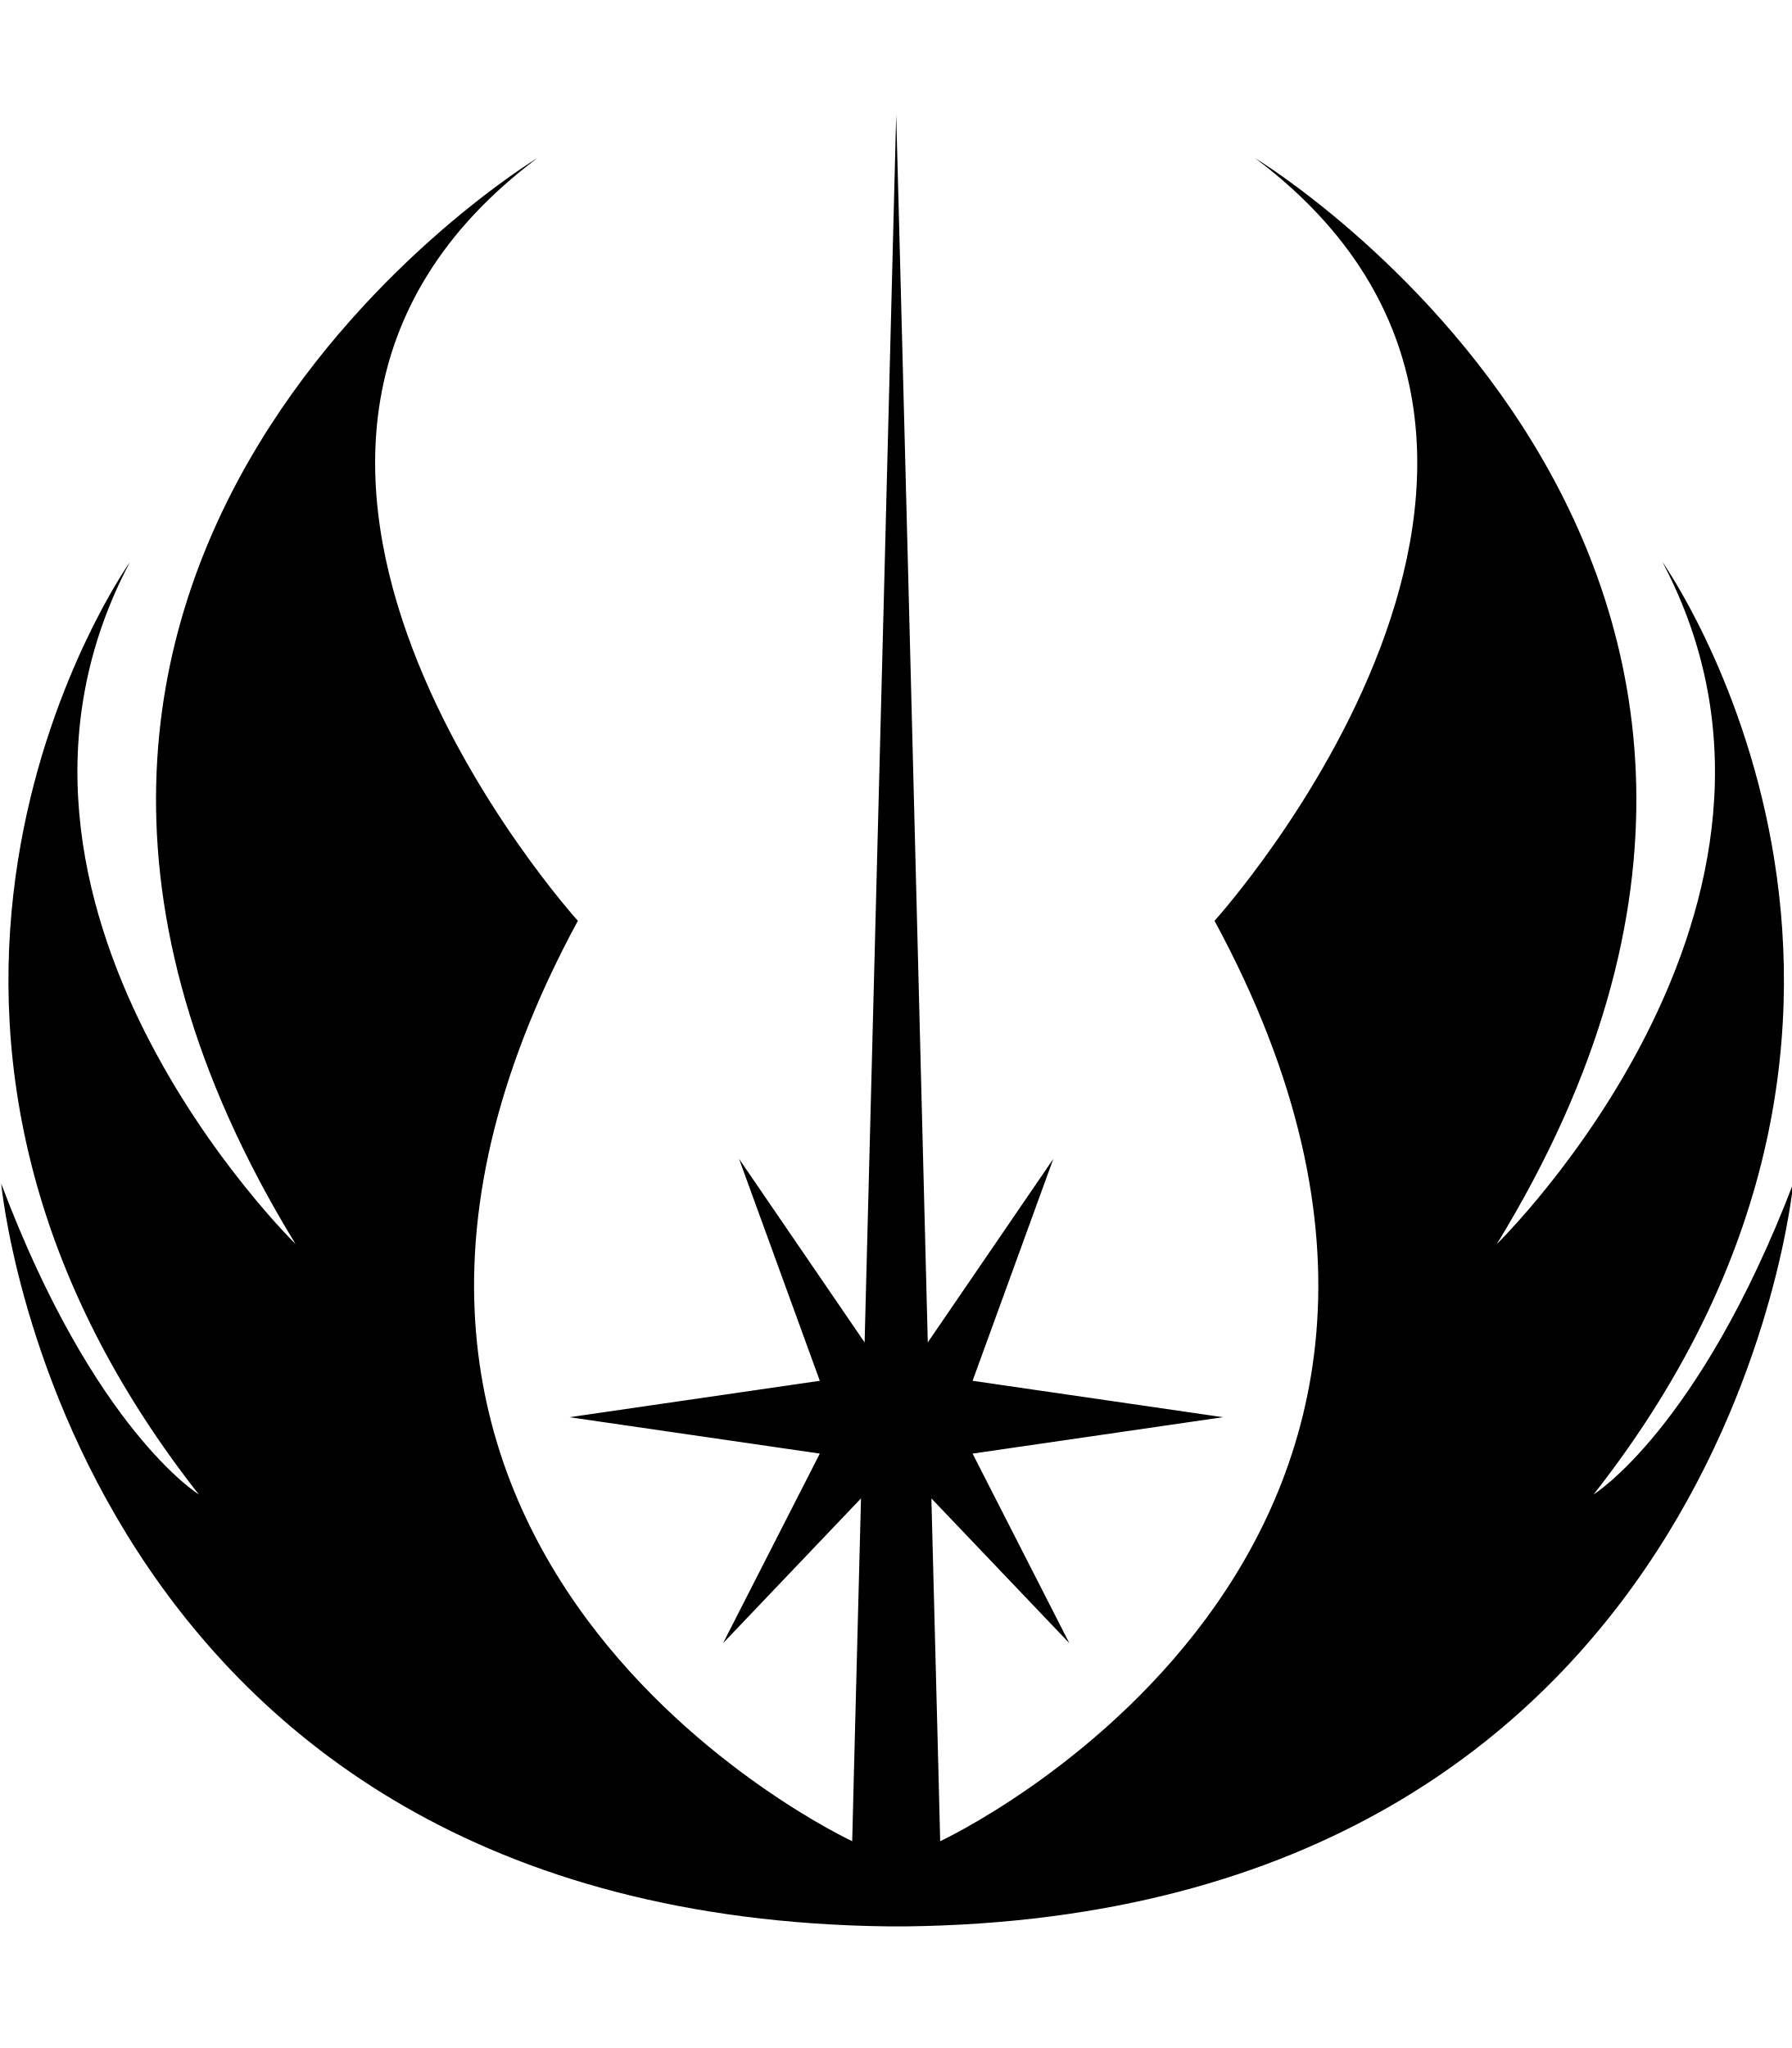
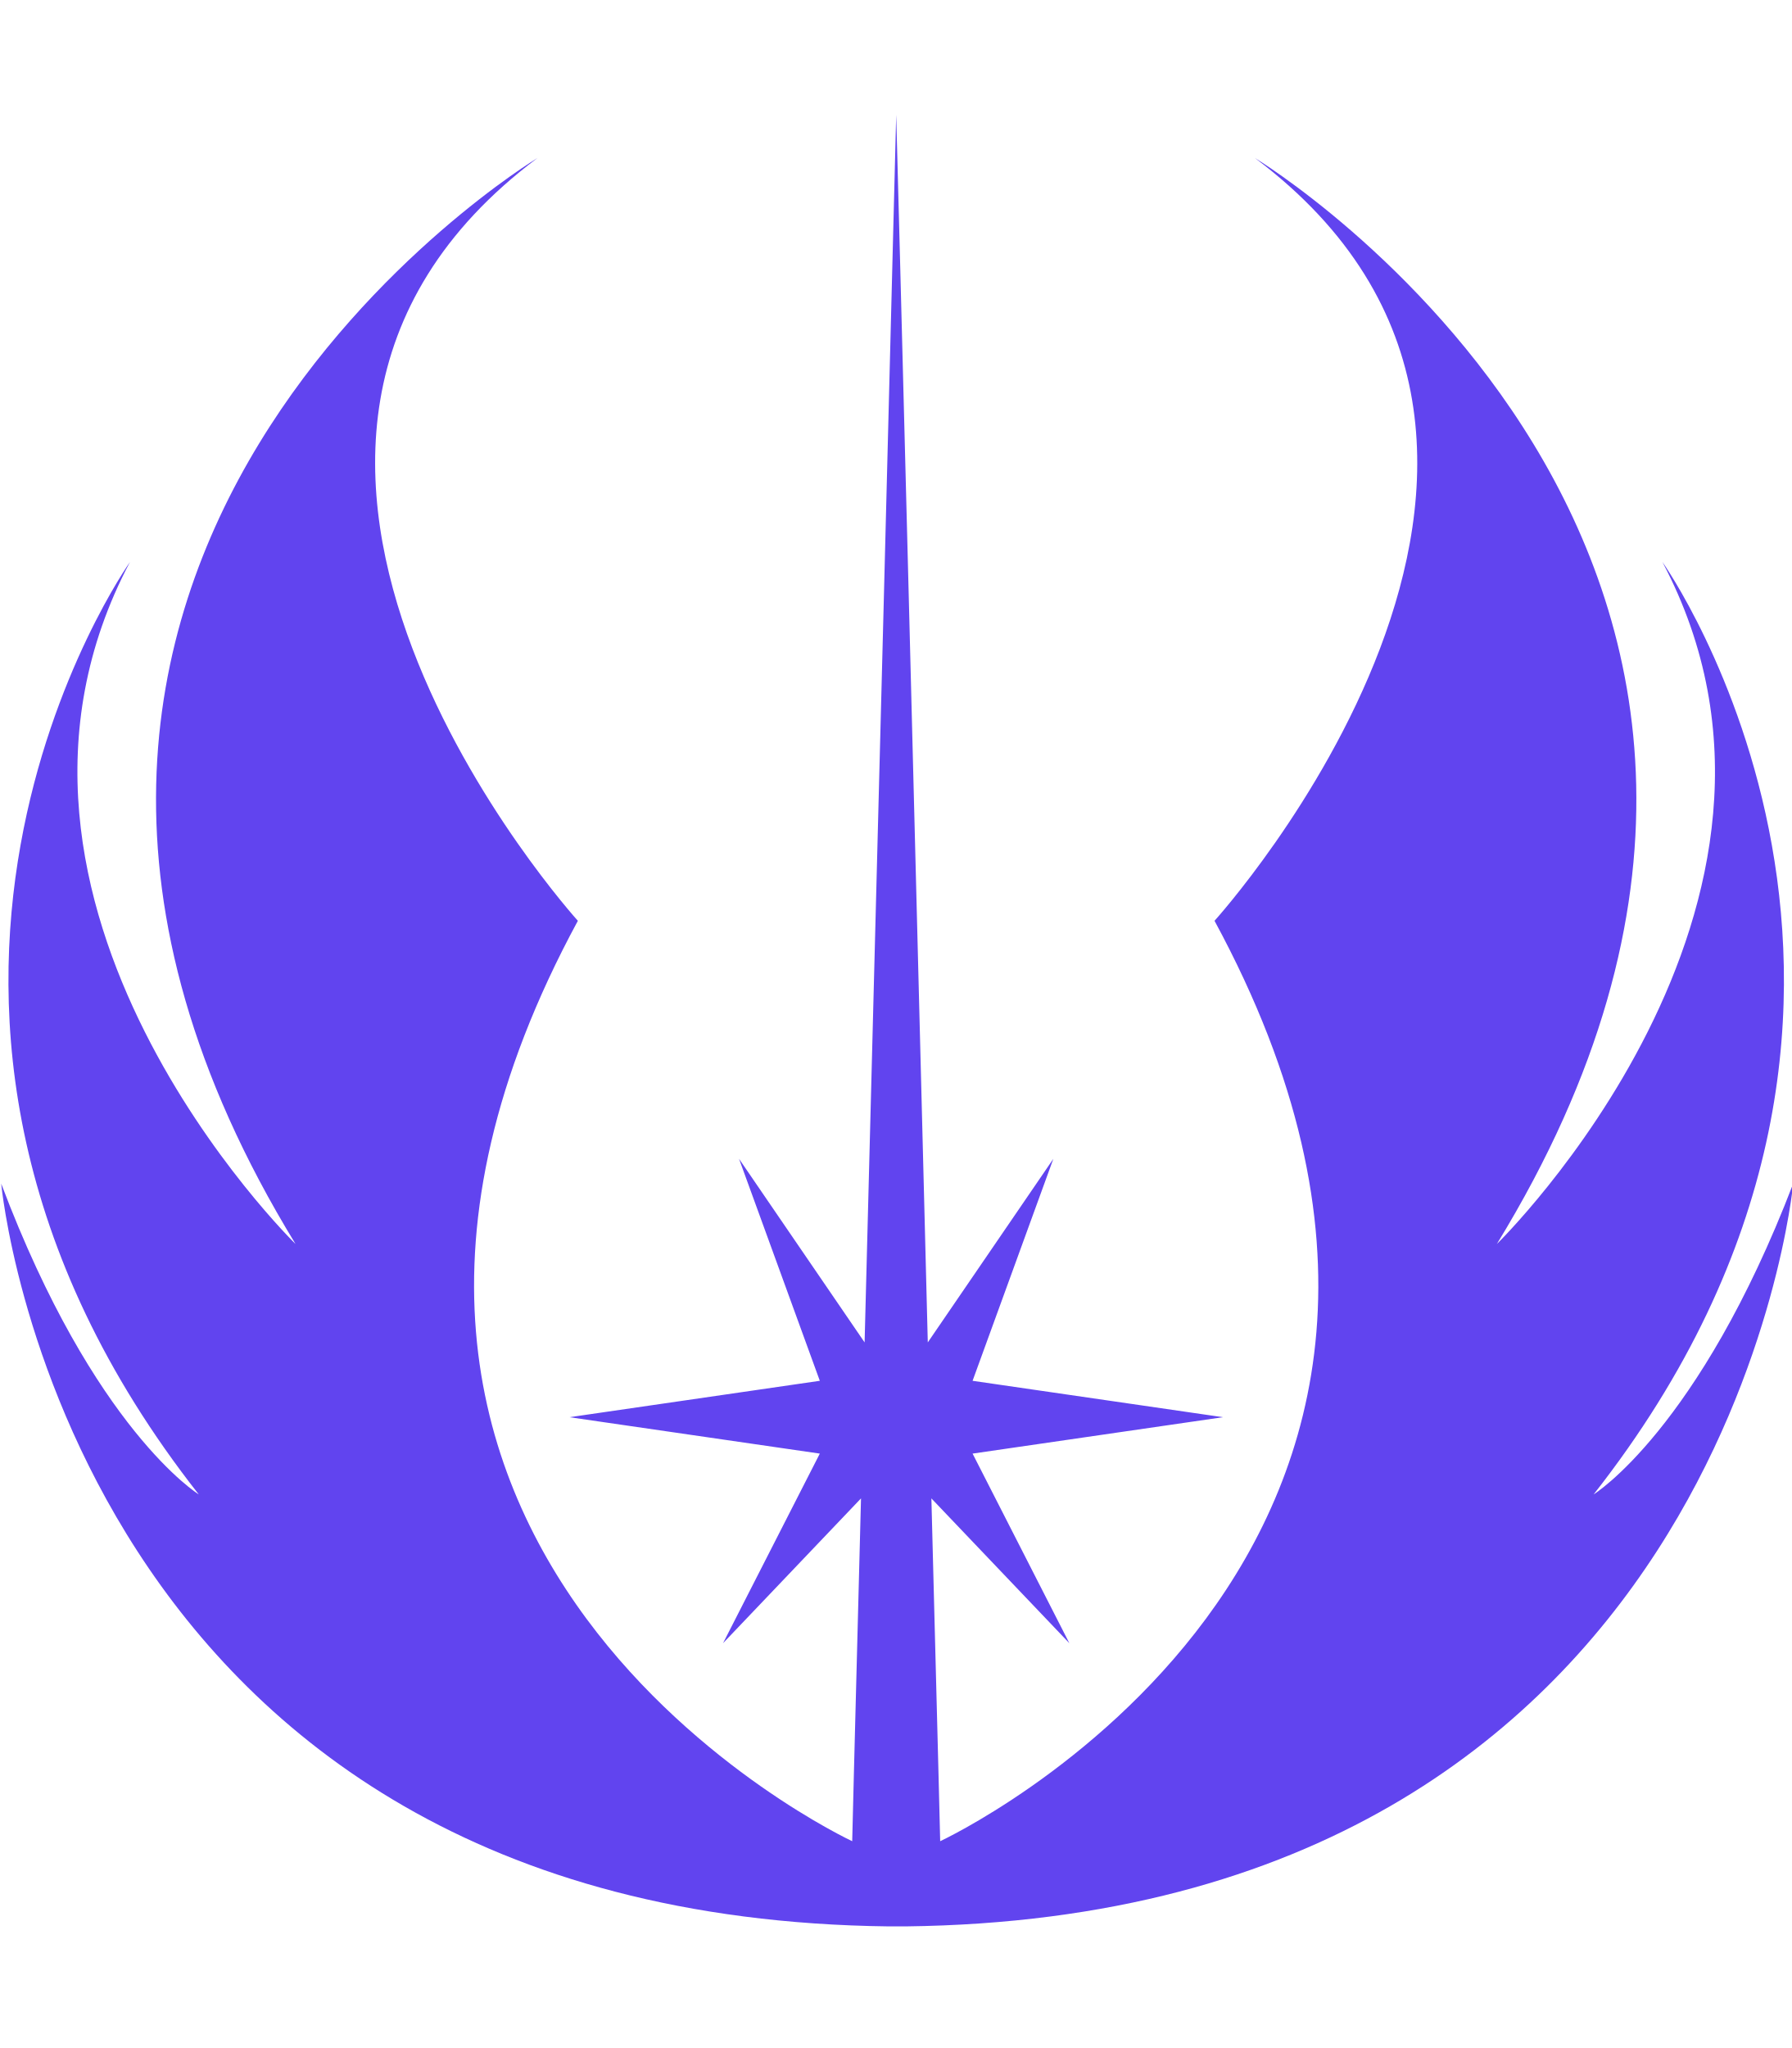
<svg xmlns="http://www.w3.org/2000/svg" viewBox="0 0 448 512">
-   <path d="M398.5 373.6c95.9-122.1 17.2-233.1 17.2-233.1 45.4 85.8-41.4 170.5-41.4 170.5 105-171.5-60.5-271.5-60.5-271.5 96.9 72.7-10.1 190.7-10.1 190.7 85.8 158.4-68.6 230.1-68.6 230.1s-.4-16.9-2.2-85.7c4.3 4.5 34.5 36.2 34.5 36.2l-24.2-47.4 62.6-9.1-62.6-9.1 20.2-55.5-31.4 45.9c-2.2-87.7-7.8-305.1-7.9-306.9v-2.4 1-1 2.4c0 1-5.6 219-7.9 306.9l-31.4-45.9 20.2 55.5-62.6 9.1 62.6 9.1-24.2 47.4 34.5-36.2c-1.8 68.8-2.2 85.7-2.2 85.7s-154.4-71.7-68.6-230.1c0 0-107-118.1-10.1-190.7 0 0-165.5 99.9-60.5 271.5 0 0-86.8-84.8-41.4-170.5 0 0-78.7 111 17.2 233.1 0 0-26.2-16.1-49.4-77.7 0 0 16.9 183.3 222 185.7h4.1c205-2.4 222-185.7 222-185.7-23.6 61.5-49.9 77.7-49.9 77.7z" />
+   <path fill="#6144ef" d="M398.5 373.6c95.9-122.1 17.2-233.1 17.2-233.1 45.4 85.8-41.4 170.5-41.4 170.5 105-171.5-60.5-271.5-60.5-271.5 96.9 72.7-10.1 190.7-10.1 190.7 85.8 158.4-68.6 230.1-68.6 230.1s-.4-16.9-2.2-85.7c4.3 4.5 34.5 36.2 34.5 36.2l-24.2-47.4 62.6-9.1-62.6-9.1 20.2-55.5-31.4 45.9c-2.2-87.7-7.8-305.1-7.9-306.9v-2.4 1-1 2.4c0 1-5.6 219-7.9 306.9l-31.4-45.9 20.2 55.5-62.6 9.1 62.6 9.1-24.2 47.4 34.5-36.2c-1.8 68.8-2.2 85.7-2.2 85.7s-154.4-71.7-68.6-230.1c0 0-107-118.1-10.1-190.7 0 0-165.5 99.9-60.5 271.5 0 0-86.8-84.8-41.4-170.5 0 0-78.7 111 17.2 233.1 0 0-26.2-16.1-49.4-77.7 0 0 16.9 183.3 222 185.7h4.1c205-2.4 222-185.7 222-185.7-23.6 61.5-49.9 77.7-49.9 77.7z" />
</svg>
